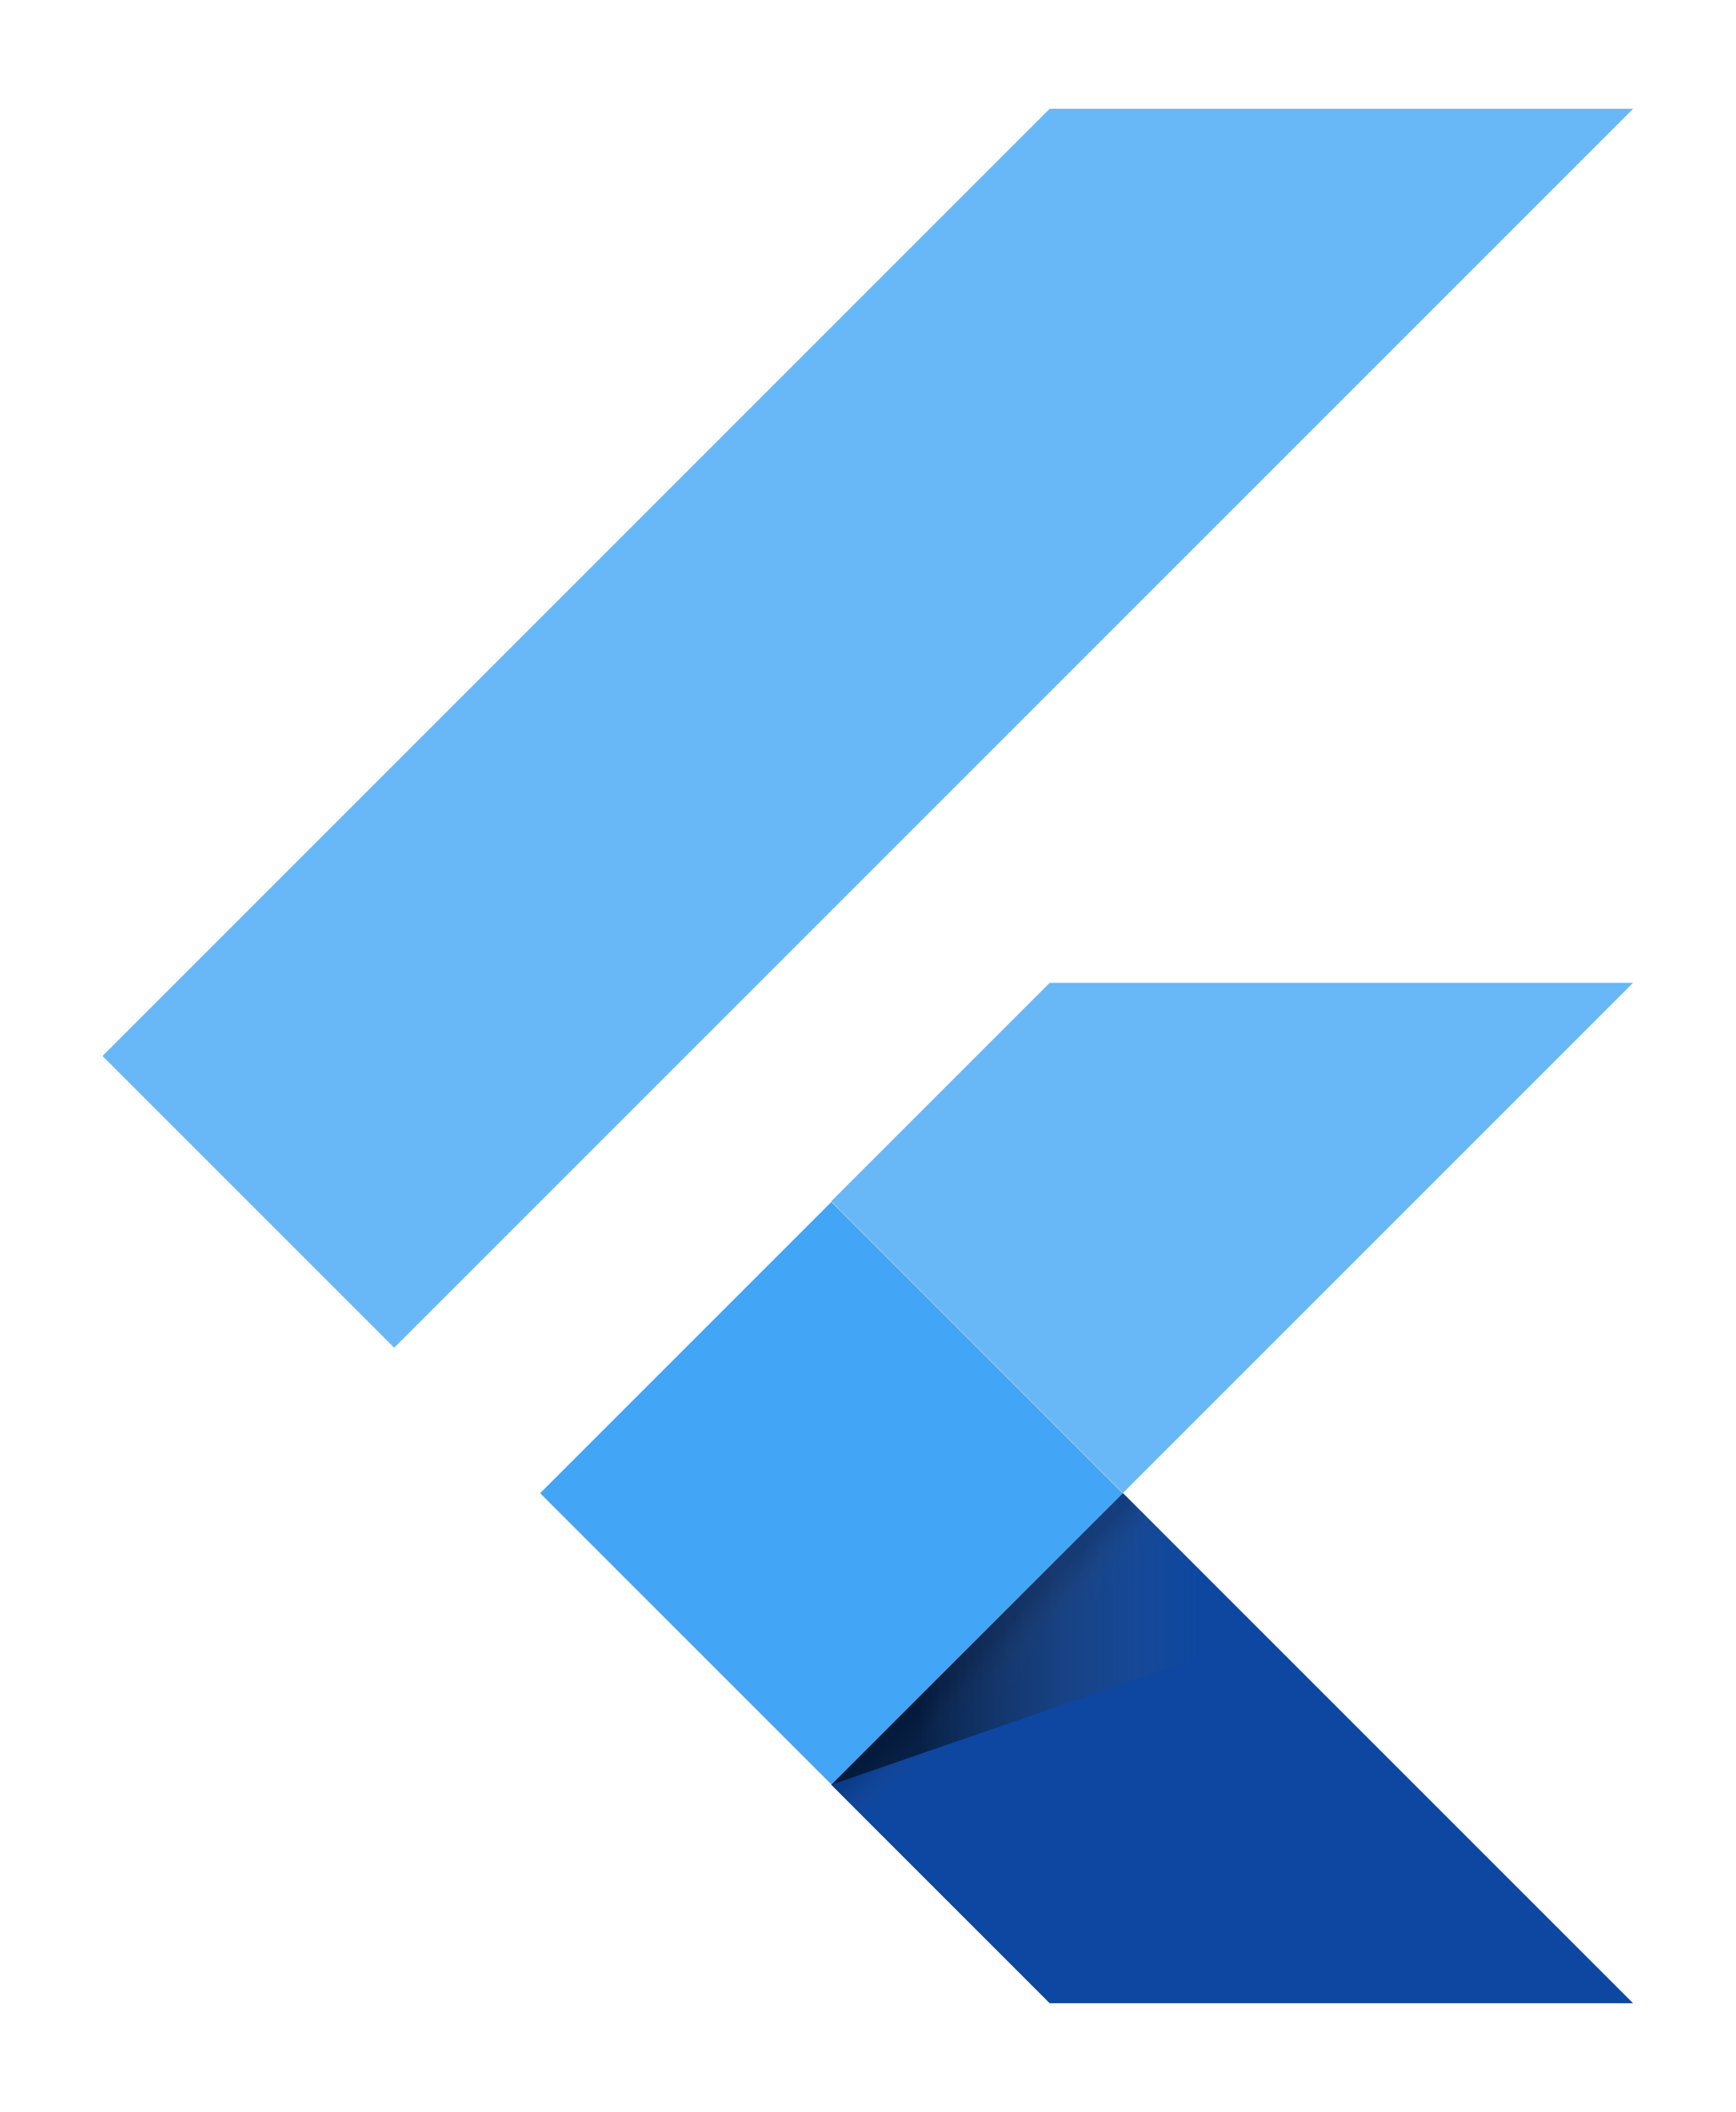
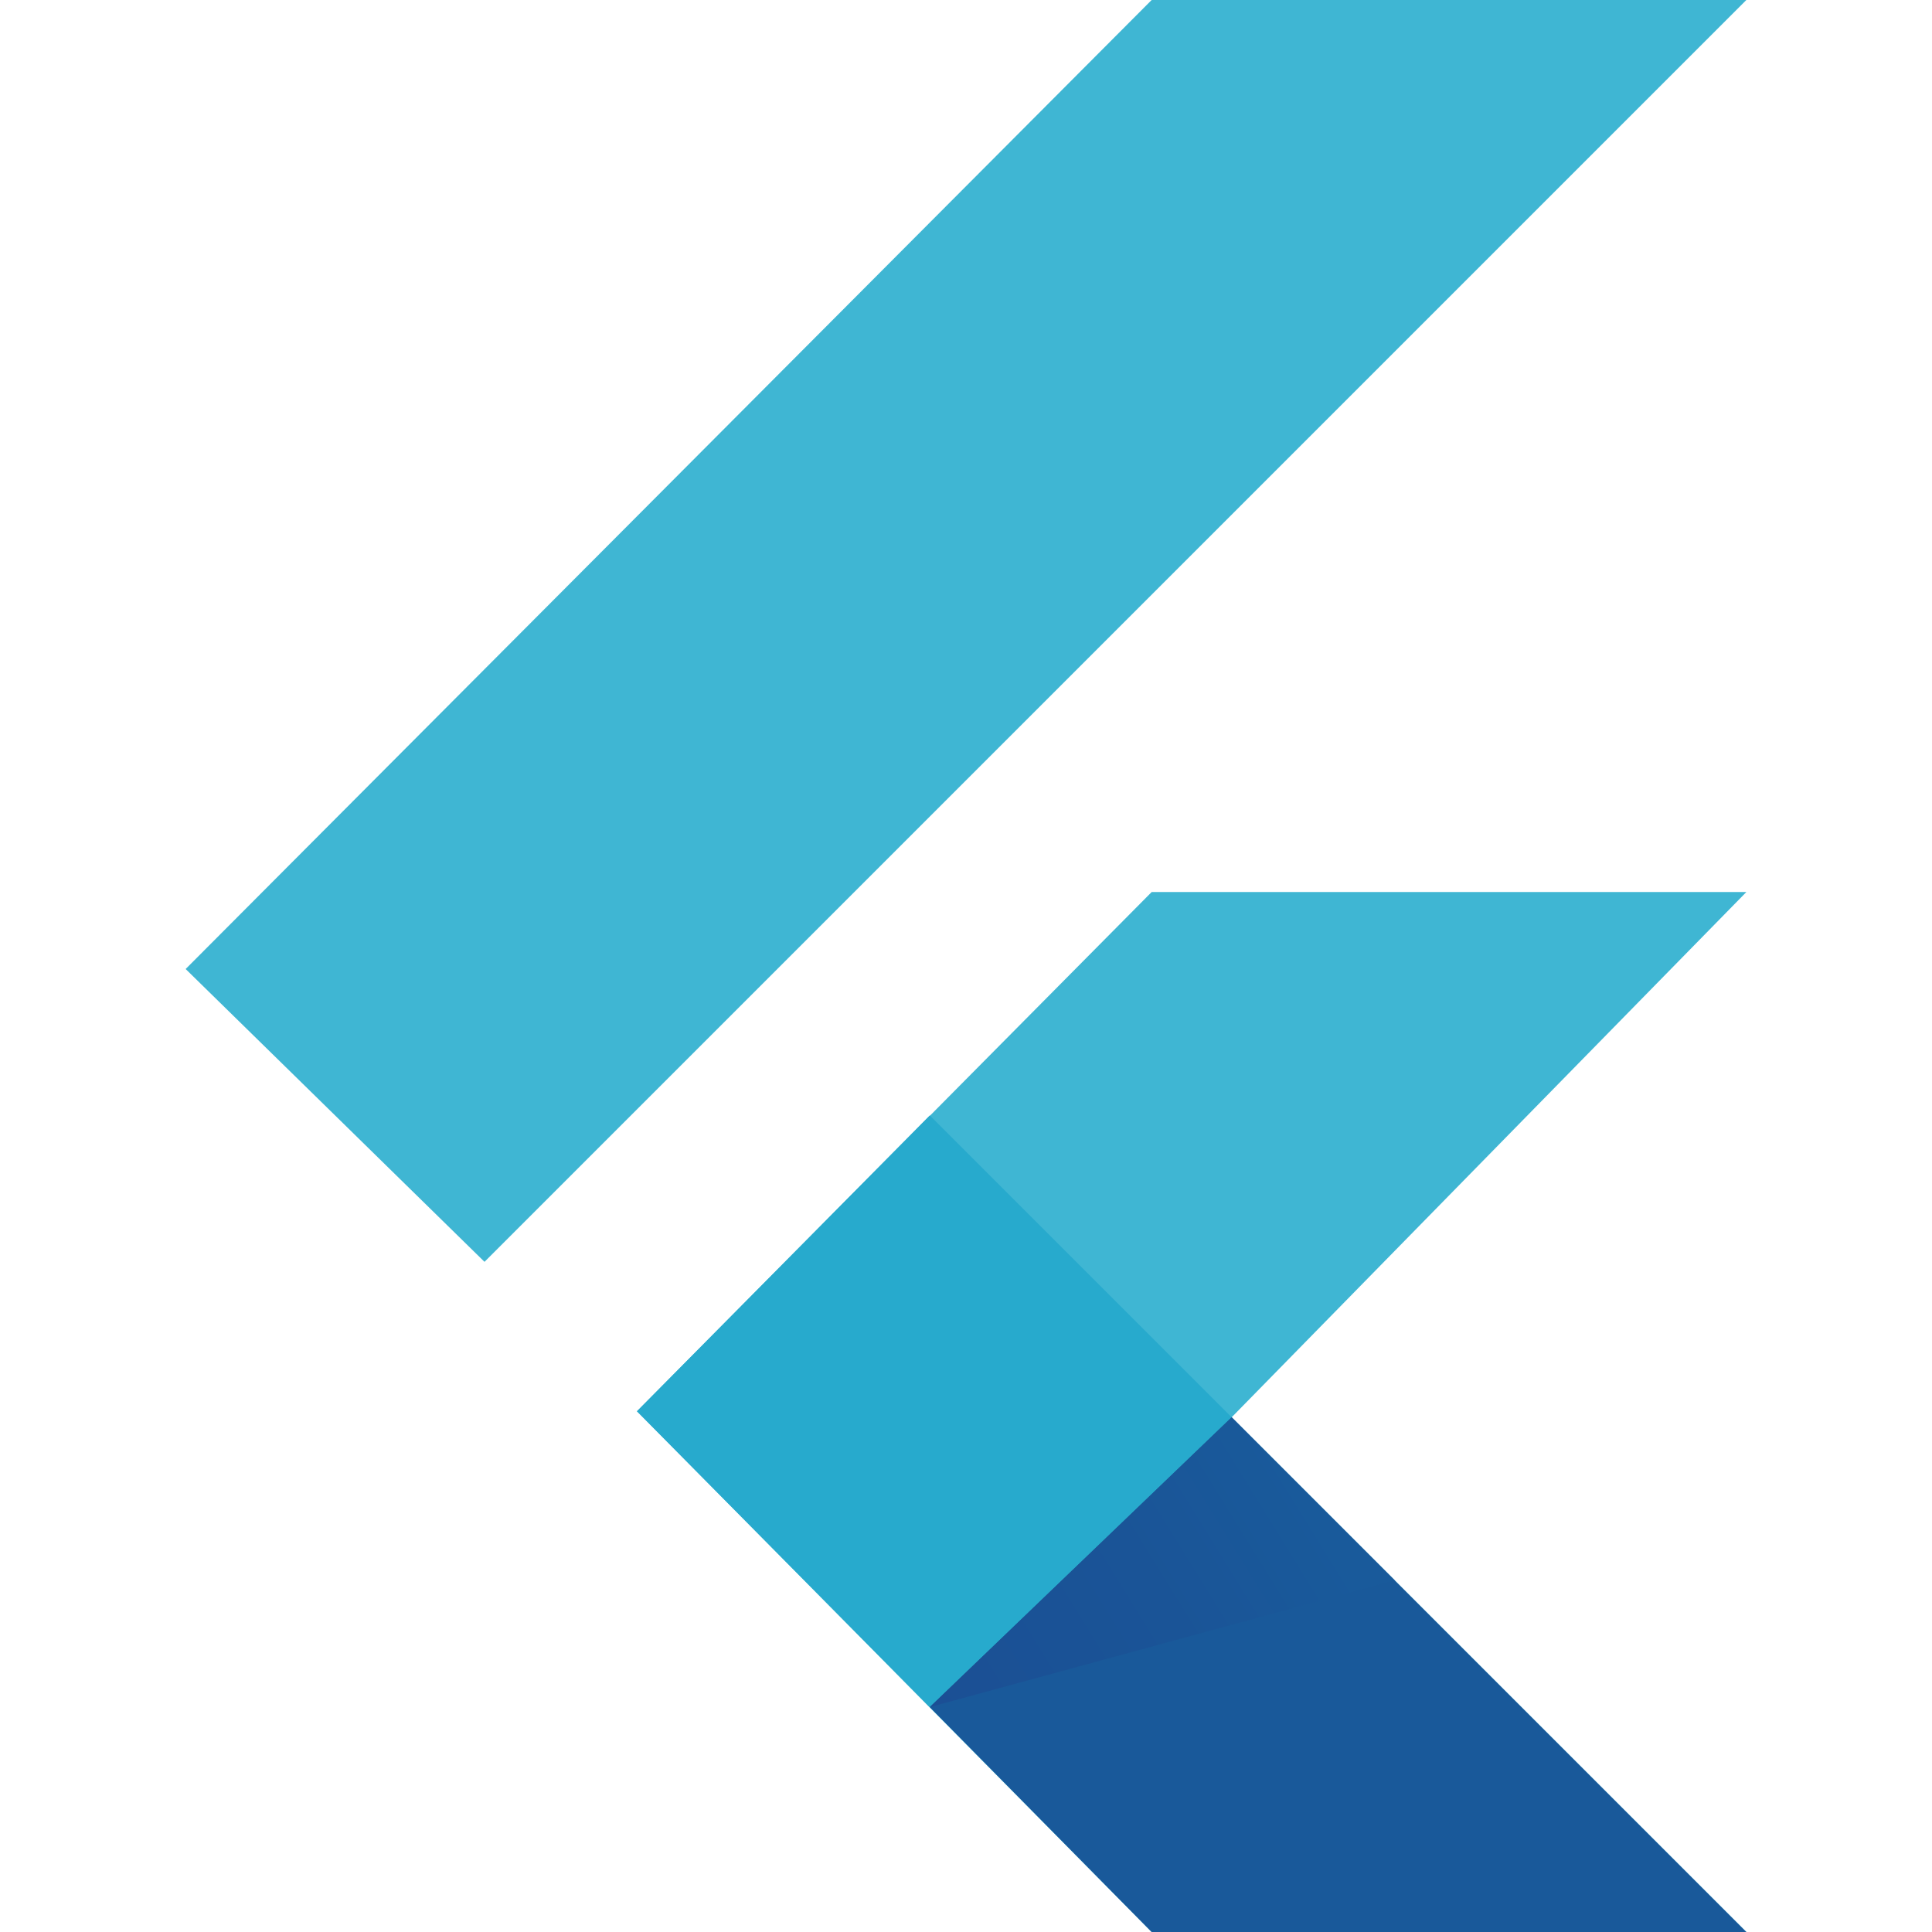
- <svg xmlns="http://www.w3.org/2000/svg" version="1.1" viewBox="0 0 166 202">
-   <defs>
-     <linearGradient id="triangleGradient">
-       <stop offset="20%" stop-color="#000000" stop-opacity=".55" />
-       <stop offset="85%" stop-color="#616161" stop-opacity=".01" />
-     </linearGradient>
-     <linearGradient id="rectangleGradient" x1="0%" x2="0%" y1="0%" y2="100%">
-       <stop offset="20%" stop-color="#000000" stop-opacity=".15" />
-       <stop offset="85%" stop-color="#616161" stop-opacity=".01" />
-     </linearGradient>
-   </defs>
-   <path fill="#42A5F5" fill-opacity=".8" d="M37.7 128.9 9.8 101 100.4 10.4 156.2 10.4" />
-   <path fill="#42A5F5" fill-opacity=".8" d="M156.2 94 100.4 94 79.5 114.9 107.4 142.8" />
-   <path fill="#0D47A1" d="M79.5 170.7 100.4 191.6 156.2 191.6 156.2 191.6 107.4 142.8" />
-   <g transform="matrix(0.7071, -0.7071, 0.7071, 0.7071, -77.667, 98.057)">
-     <rect width="39.4" height="39.4" x="59.8" y="123.1" fill="#42A5F5" />
-     <rect width="39.4" height="5.5" x="59.8" y="162.5" fill="url(#rectangleGradient)" />
+ <svg xmlns="http://www.w3.org/2000/svg" viewBox="0 0 128 128">
+   <g fill="#3FB6D3">
+     <path d="M12.3 64.2L76.3 0h39.4L32.1 83.6zM76.3 128h39.4L81.6 93.9l34.1-34.8H76.3L42.2 93.5z" />
  </g>
-   <path d="M79.5 170.7 120.9 156.4 107.4 142.8" fill="url(#triangleGradient)" />
+   <path fill="#27AACD" d="M81.6 93.9l-20-20-19.4 19.6 19.4 19.6z" />
+   <path fill="#19599A" d="M115.7 128L81.6 93.9l-20 19.2L76.3 128z" />
+   <linearGradient id="flutter-original-a" gradientUnits="userSpaceOnUse" x1="59.365" y1="116.36" x2="86.825" y2="99.399">
+     <stop offset="0" stop-color="#1b4e94" />
+     <stop offset=".63" stop-color="#1a5497" />
+     <stop offset="1" stop-color="#195a9b" />
+   </linearGradient>
+   <path fill="url(#flutter-original-a)" d="M61.6 113.1l30.8-8.4-10.8-10.8z" />
</svg>
